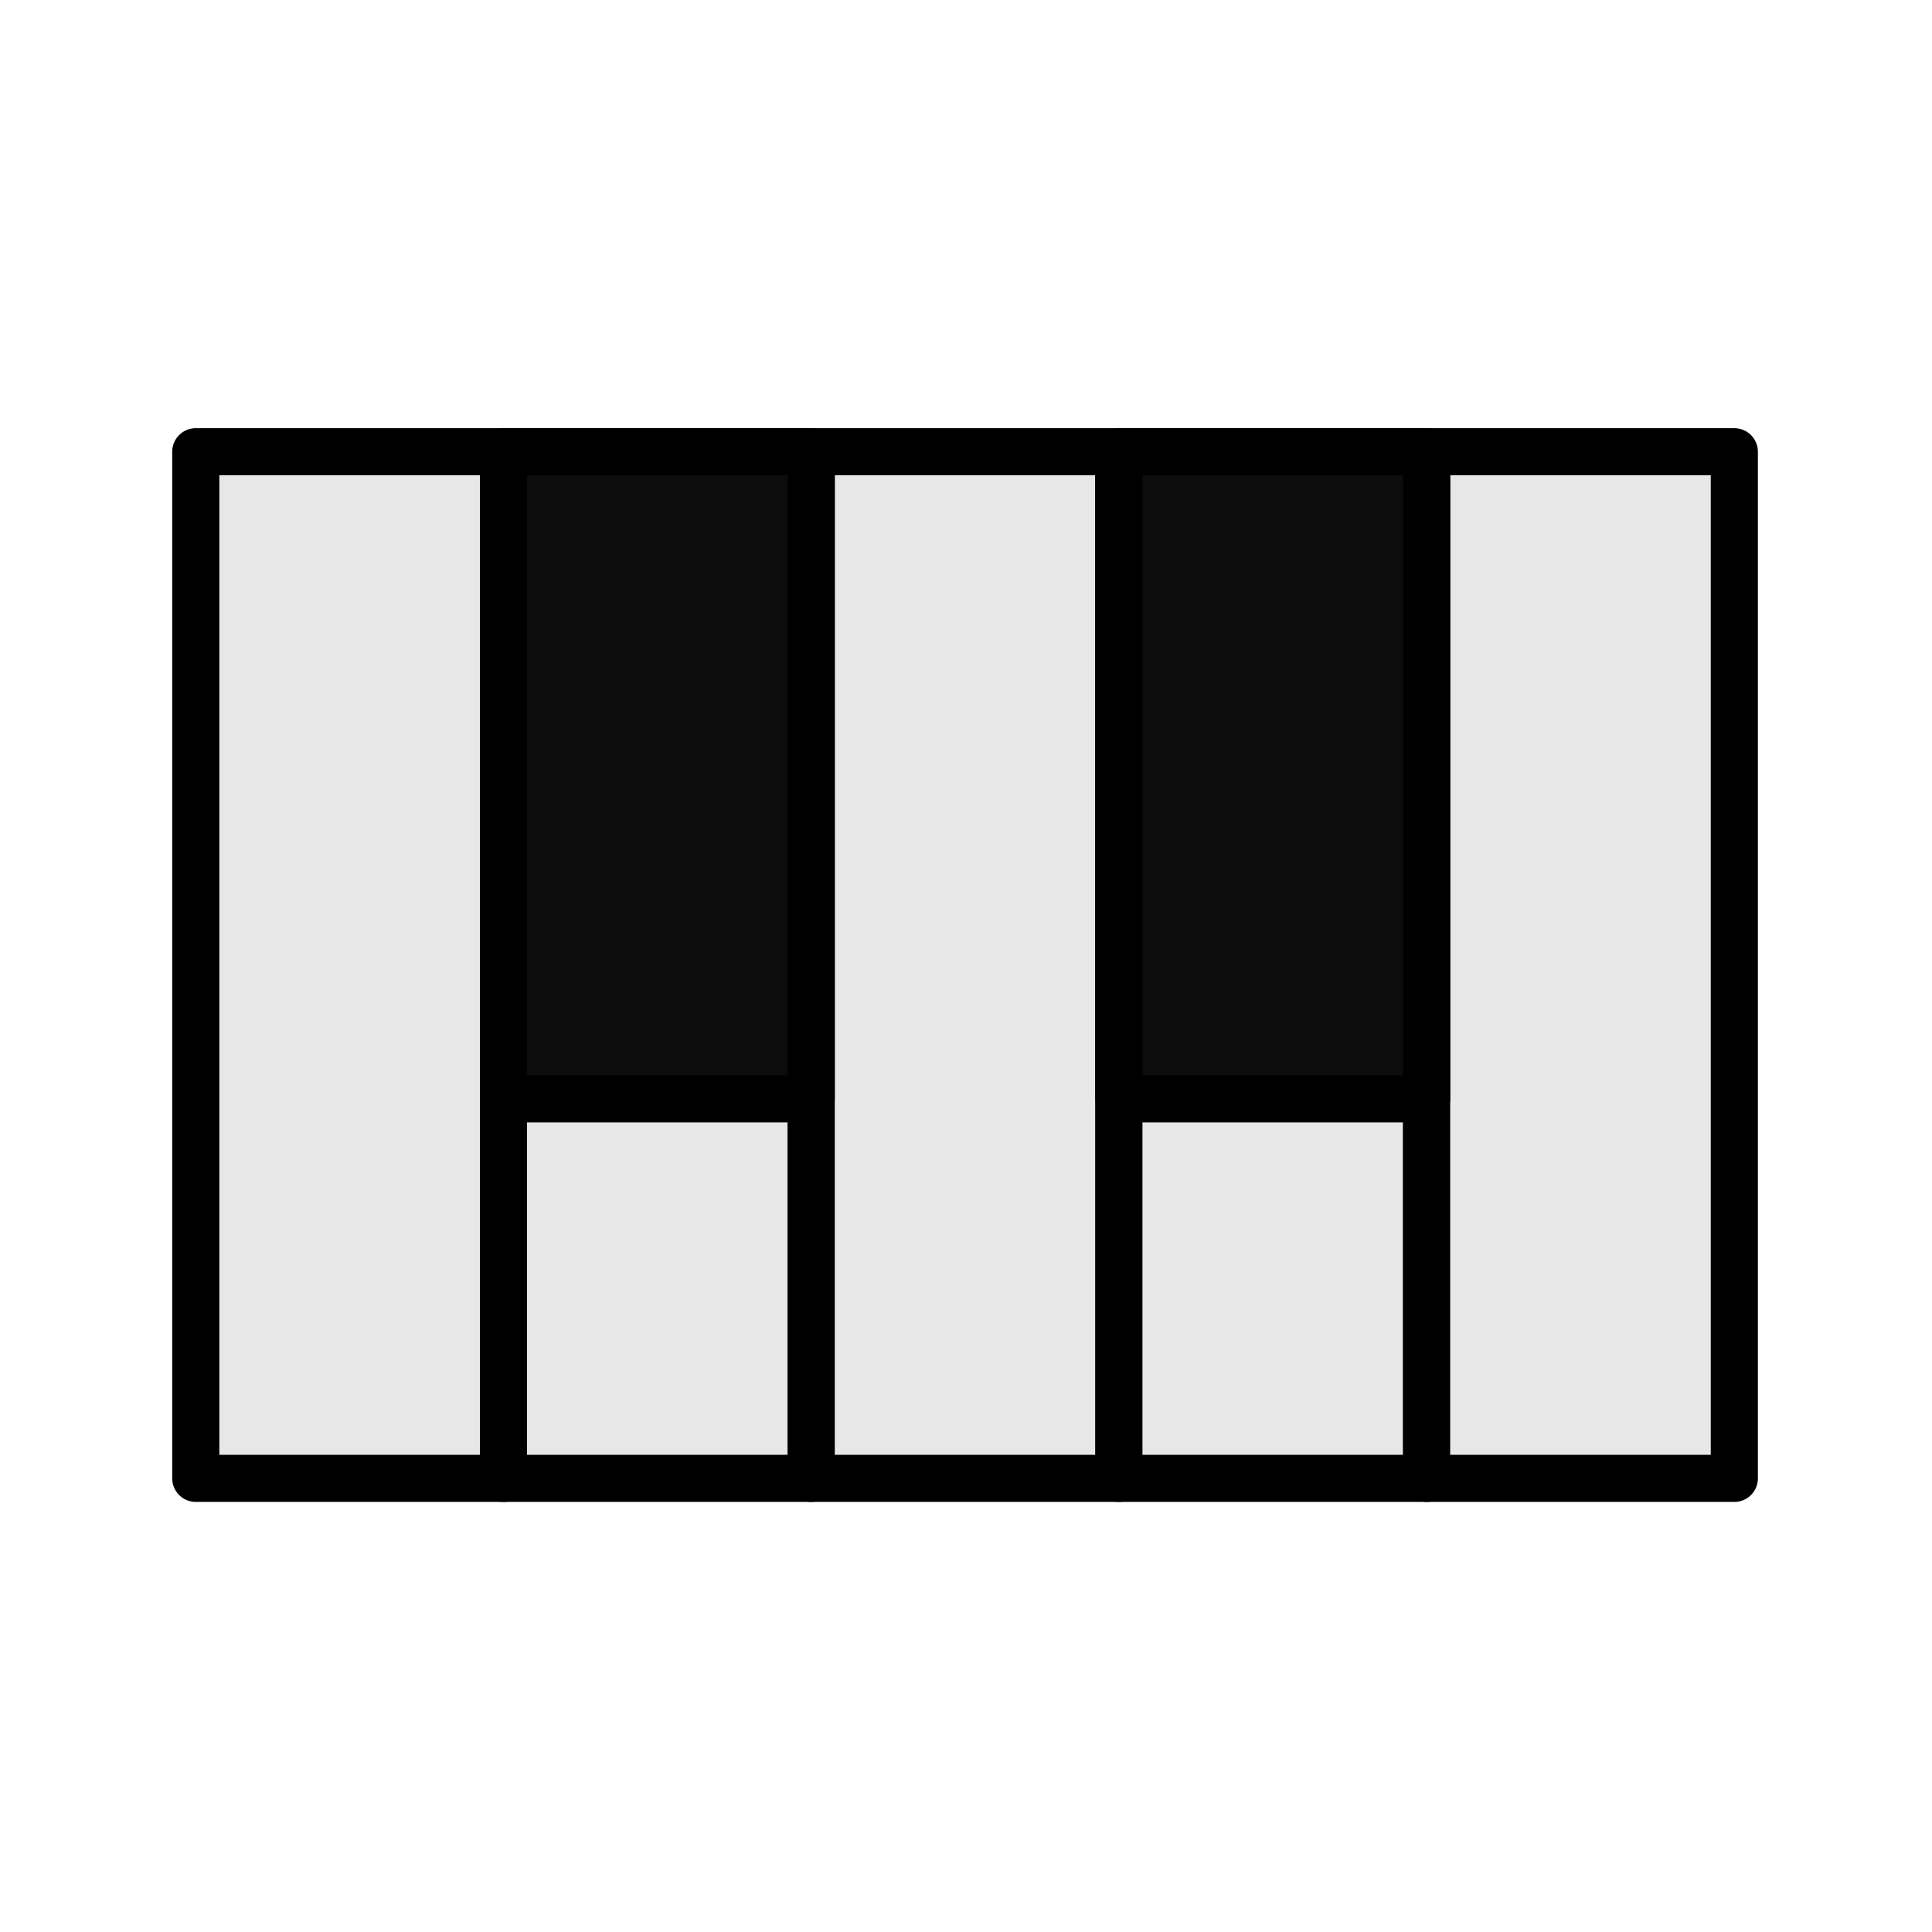
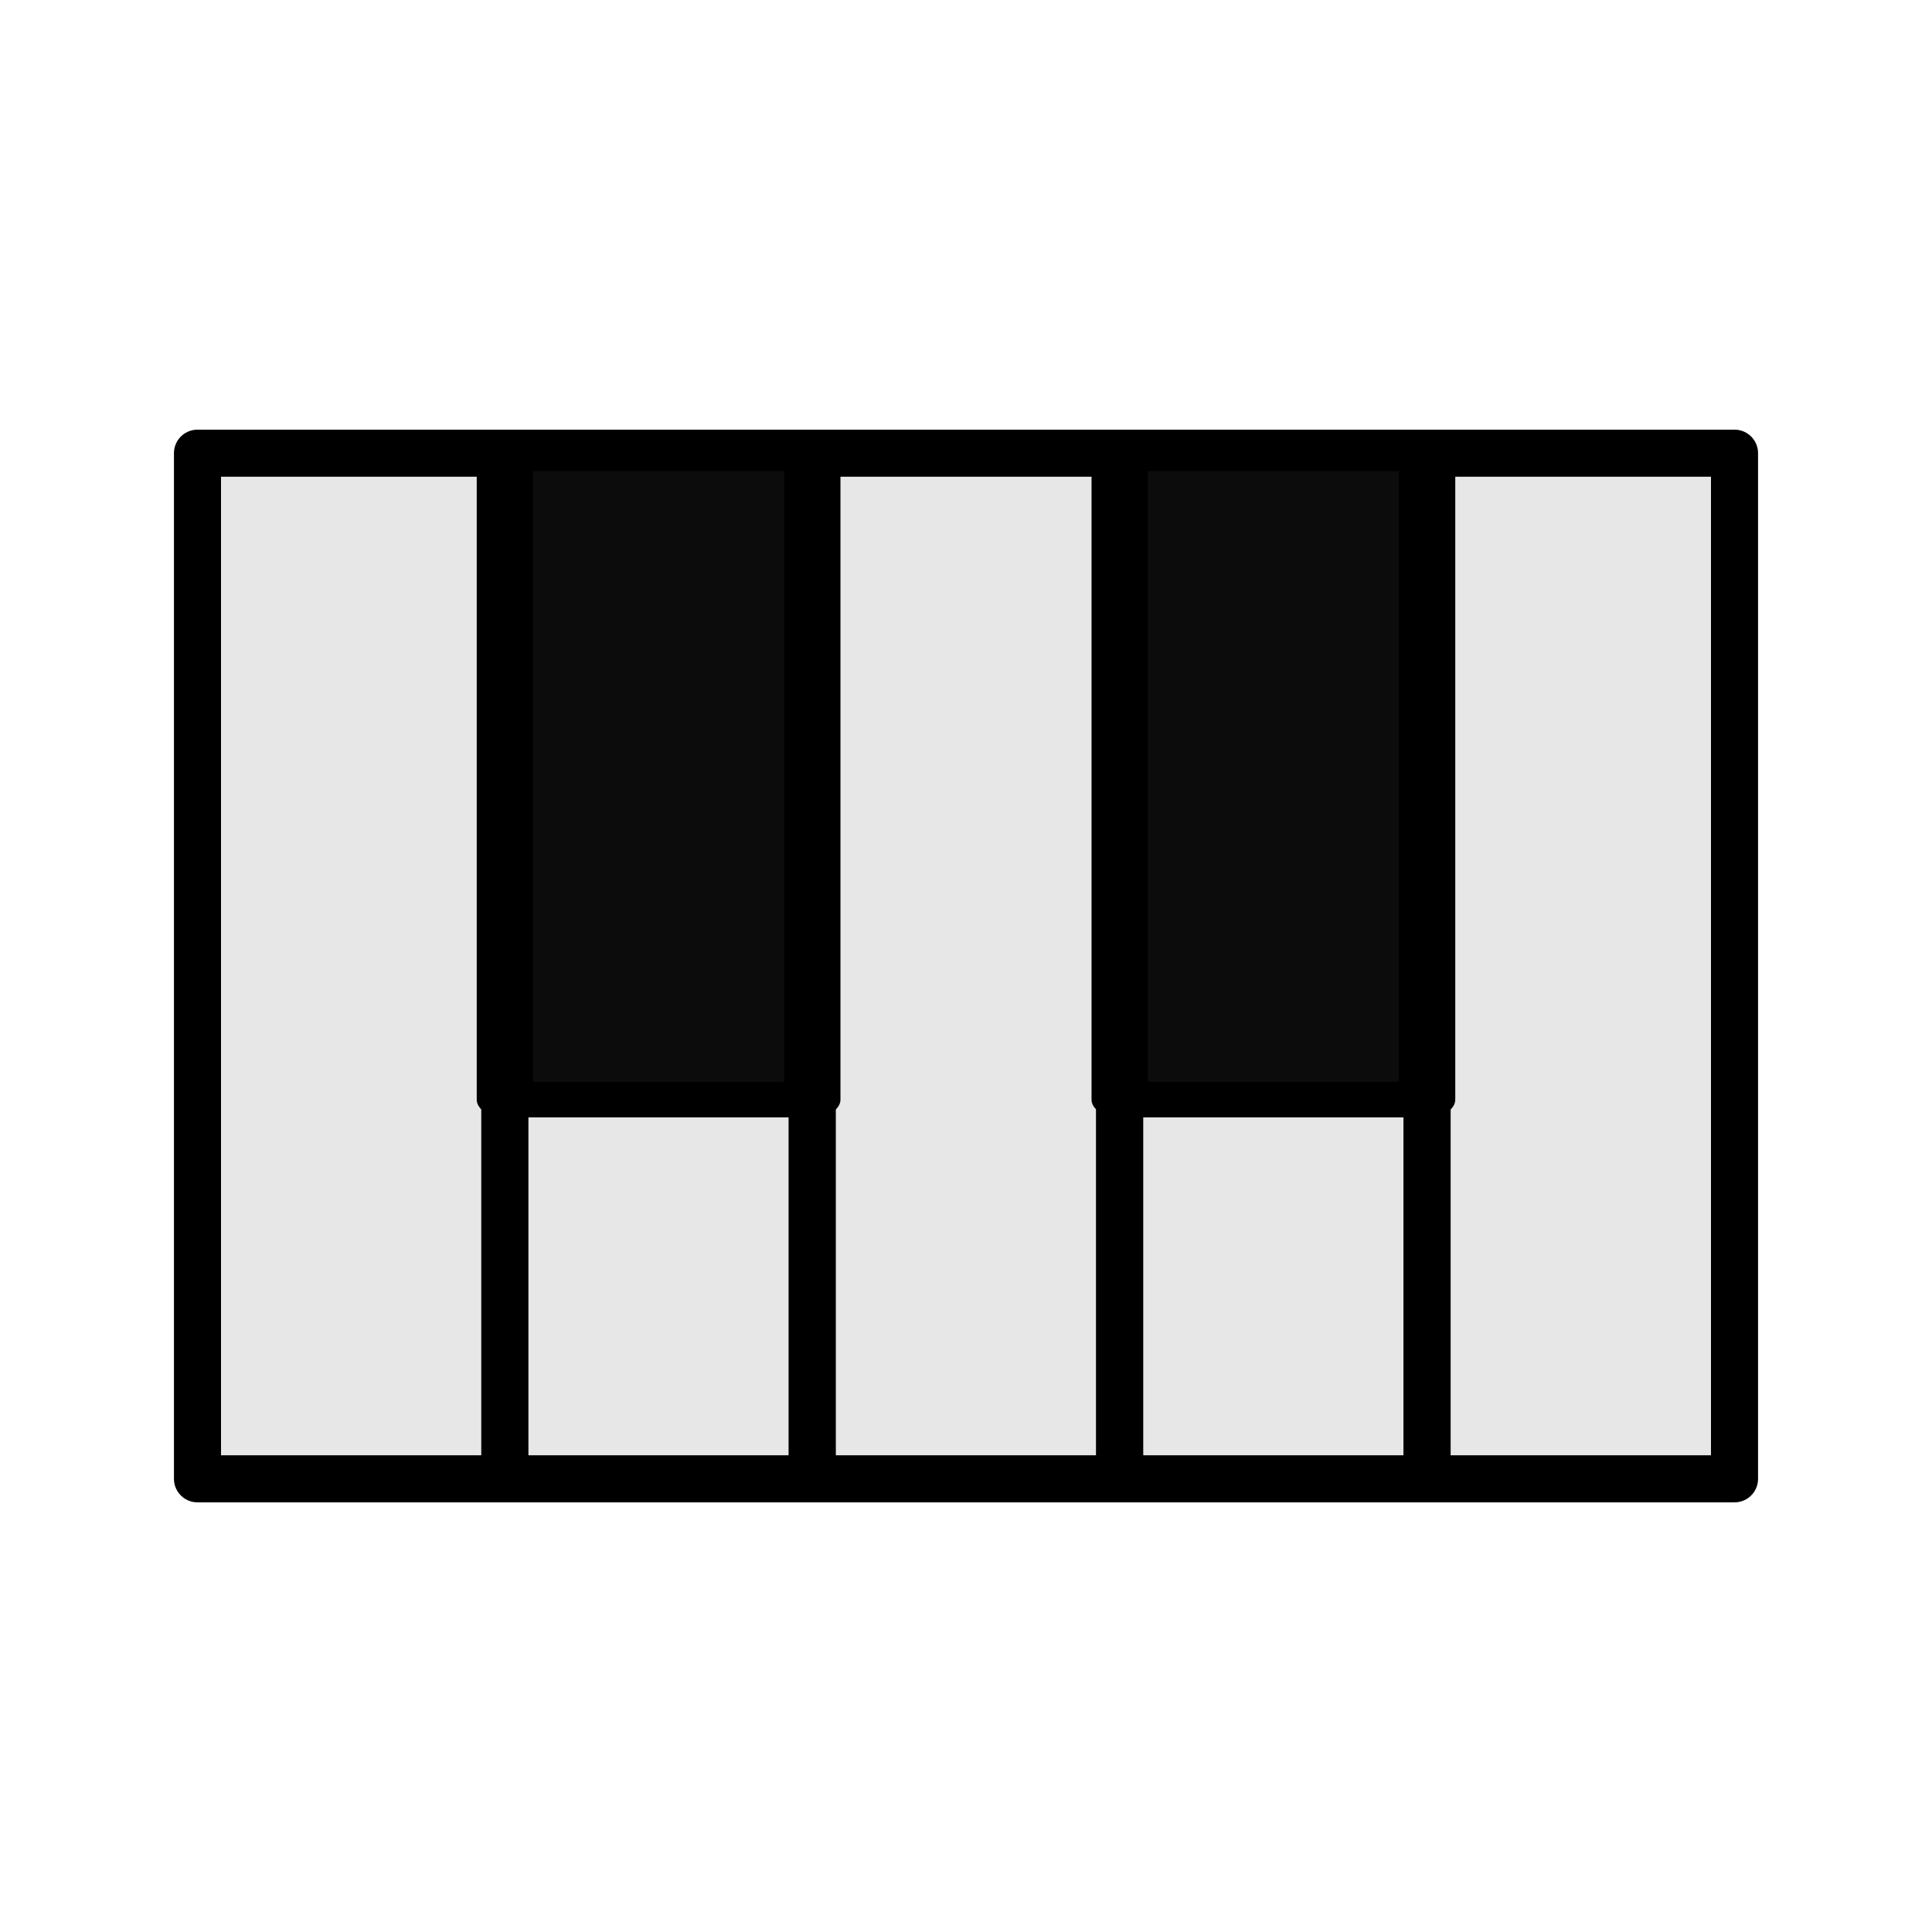
- <svg xmlns="http://www.w3.org/2000/svg" width="100%" height="100%" viewBox="0 0 246 246" version="1.1" xml:space="preserve" style="fill-rule:evenodd;clip-rule:evenodd;stroke-linecap:round;stroke-linejoin:round;stroke-miterlimit:1.5;">
-   <g>
-     <rect x="24.928" y="57.519" width="39.181" height="130.721" style="fill:#e7e7e7;stroke:#000;stroke-width:6px;" />
-     <rect x="64.109" y="57.519" width="39.181" height="130.721" style="fill:#e7e7e7;stroke:#000;stroke-width:6px;" />
-     <rect x="103.29" y="57.519" width="39.181" height="130.721" style="fill:#e7e7e7;stroke:#000;stroke-width:6px;" />
-     <rect x="142.47" y="57.519" width="39.181" height="130.721" style="fill:#e7e7e7;stroke:#000;stroke-width:6px;" />
-     <rect x="181.651" y="57.519" width="39.181" height="130.721" style="fill:#e7e7e7;stroke:#000;stroke-width:6px;" />
-     <rect x="64.109" y="57.519" width="39.181" height="82.394" style="fill:#0c0c0c;stroke:#000;stroke-width:6px;" />
-     <rect x="142.47" y="57.519" width="39.181" height="82.394" style="fill:#0c0c0c;stroke:#000;stroke-width:6px;" />
+ <svg xmlns="http://www.w3.org/2000/svg" xmlns:ns1="https://www.affinity.studio/" width="100%" height="100%" viewBox="0 0 1000 1000" version="1.1" xml:space="preserve" style="fill-rule:evenodd;clip-rule:evenodd;stroke-linecap:round;stroke-linejoin:round;stroke-miterlimit:1.5;">
+   <g id="piano" transform="matrix(1,0,0,1,-22205.214,0)">
+     <rect x="22205.214" y="0" width="1000" height="1000" style="fill:none;" />
+     <g id="piano1" ns1:id="piano" transform="matrix(0.974644,0,0,0.974644,22705.214,500)">
+       <g transform="matrix(1,0,0,1,-512,-512)">
+         <g transform="matrix(1,0,0,1,17.89638,-49.9443)">
+           <rect x="85.971" y="289.609" width="163.253" height="544.672" style="fill:rgb(231,231,231);stroke:black;stroke-width:25px;" />
+           <g transform="matrix(1,0,0,1,163.253,0)">
+             <rect x="85.971" y="289.609" width="163.253" height="544.672" style="fill:rgb(231,231,231);stroke:black;stroke-width:25px;" />
+           </g>
+           <g transform="matrix(1,0,0,1,326.5061,0)">
+             <rect x="85.971" y="289.609" width="163.253" height="544.672" style="fill:rgb(231,231,231);stroke:black;stroke-width:25px;" />
+           </g>
+           <g transform="matrix(1,0,0,1,489.7591,0)">
+             <rect x="85.971" y="289.609" width="163.253" height="544.672" style="fill:rgb(231,231,231);stroke:black;stroke-width:25px;" />
+           </g>
+           <g transform="matrix(1,0,0,1,653.0122,0)">
+             <rect x="85.971" y="289.609" width="163.253" height="544.672" style="fill:rgb(231,231,231);stroke:black;stroke-width:25px;" />
+           </g>
+           <g transform="matrix(1,0,0,0.6303,163.253,107.0684)">
+             <rect x="85.971" y="289.609" width="163.253" height="544.672" style="fill:rgb(12,12,12);stroke:black;stroke-width:29.91px;" />
+           </g>
+           <g transform="matrix(1,0,0,0.6303,489.7591,107.0684)">
+             <rect x="85.971" y="289.609" width="163.253" height="544.672" style="fill:rgb(12,12,12);stroke:black;stroke-width:29.91px;" />
+           </g>
+         </g>
+       </g>
+     </g>
  </g>
</svg>
